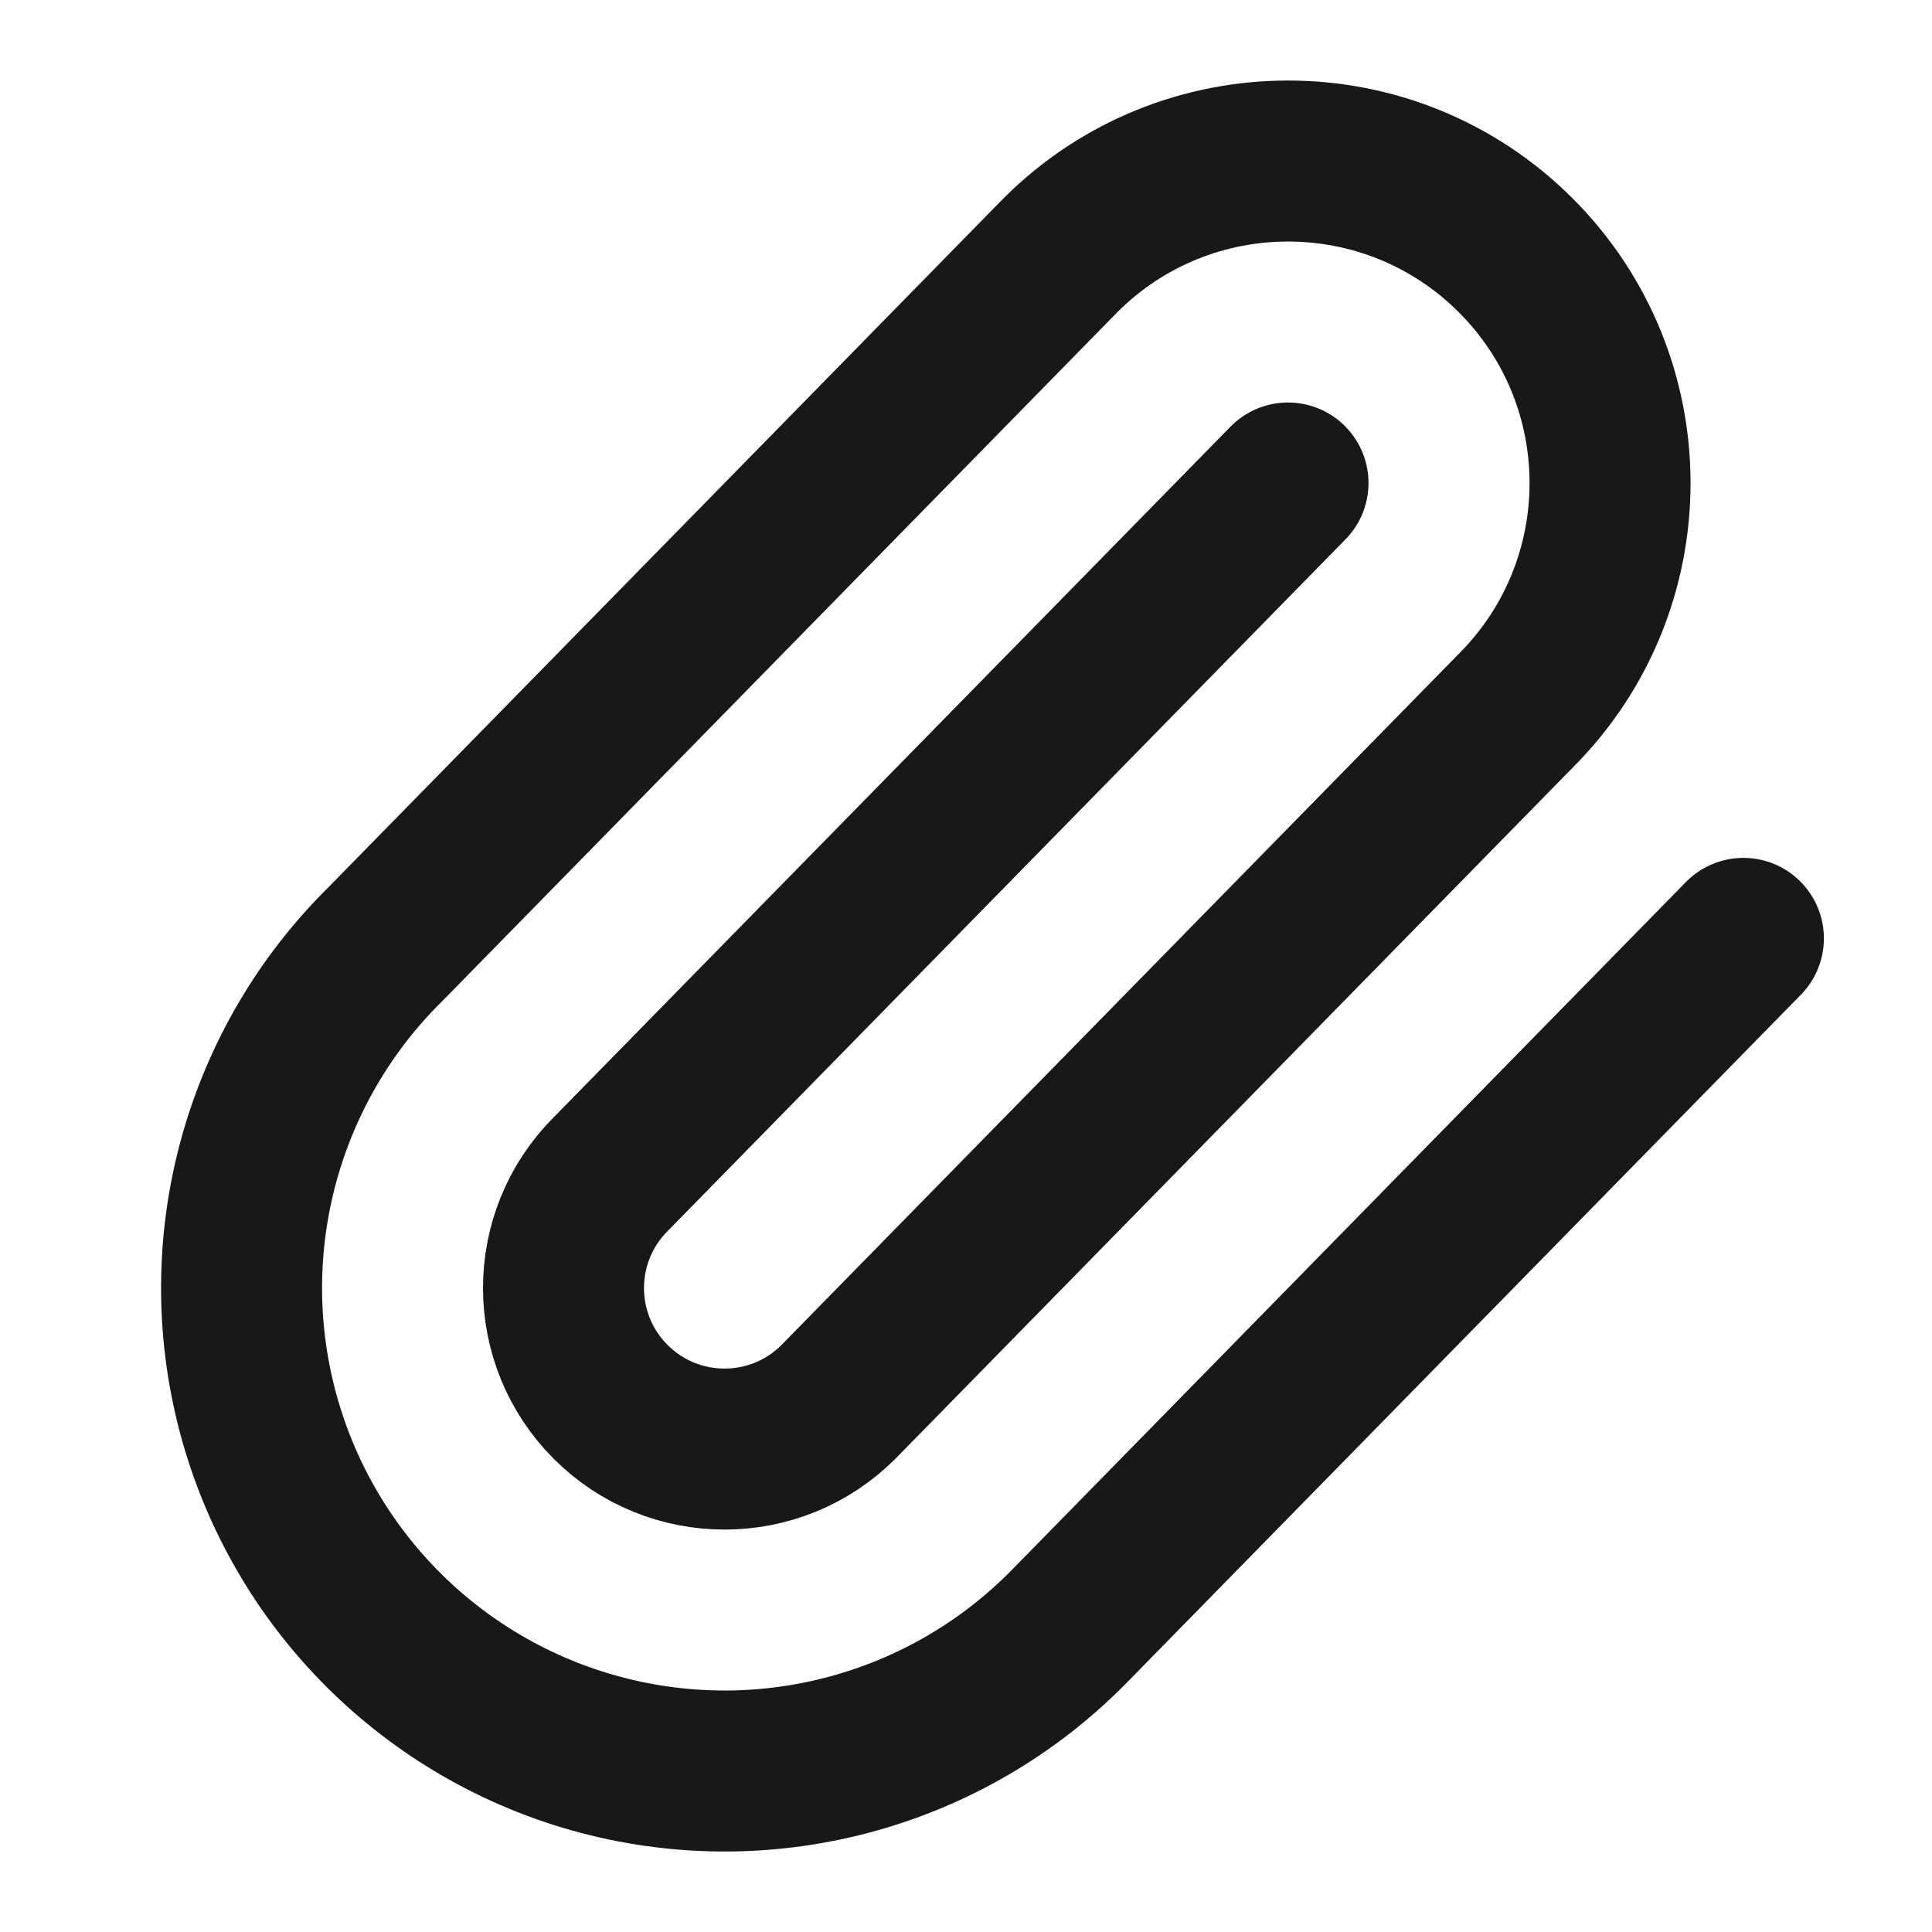
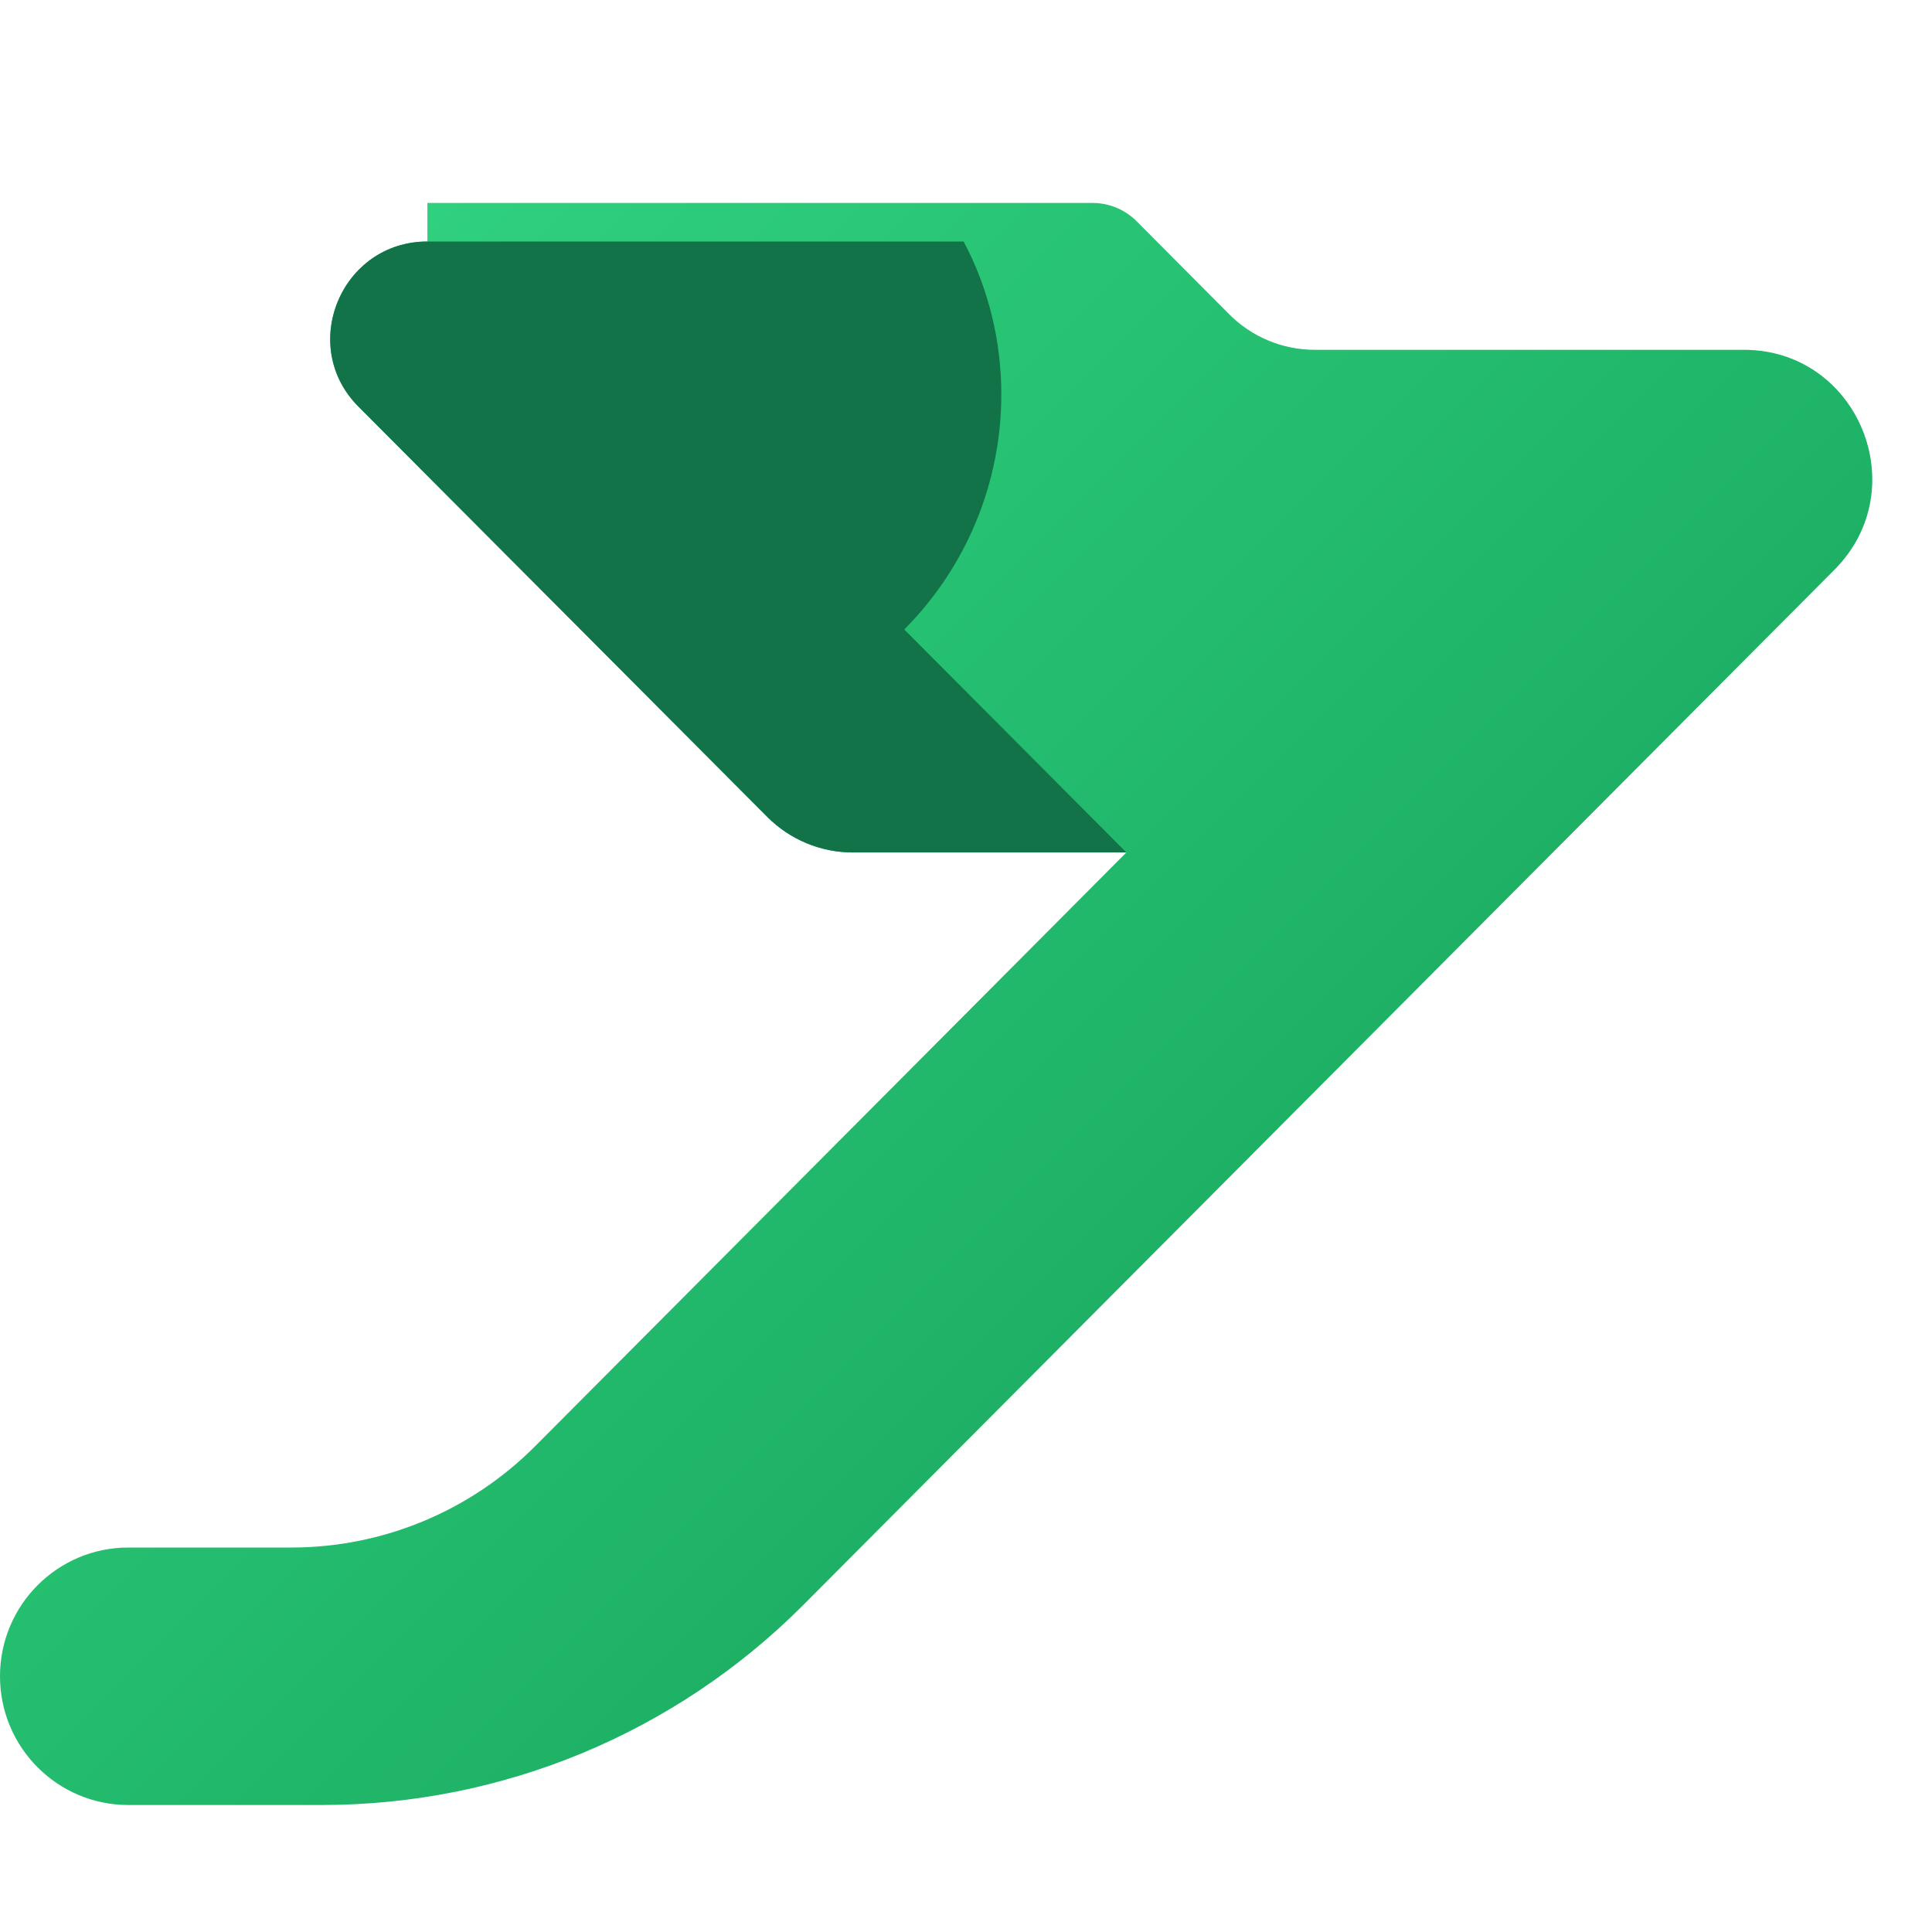
- <svg xmlns="http://www.w3.org/2000/svg" viewBox="0 0 24 24" fill="none" stroke-linecap="round" stroke-linejoin="round">
-   <style>
-     path { stroke: #18181b; }
-     @media (prefers-color-scheme: dark) {
-       path { stroke: #e4e4e7; }
-     }
-   </style>
-   <path stroke-width="2" d="m16 6-8.414 8.586a2 2 0 0 0 2.829 2.829l8.414-8.586a4 4 0 1 0-5.657-5.657l-8.379 8.551a6 6 0 1 0 8.485 8.485l8.379-8.551" />
+ <svg xmlns="http://www.w3.org/2000/svg" viewBox="0 0 64 64" fill="none">
+   <defs>
+     <linearGradient id="ribbon" x1="10" y1="11" x2="47" y2="48" gradientUnits="userSpaceOnUse">
+       <stop offset="0" stop-color="#2FD07E" />
+       <stop offset="1" stop-color="#19A95F" />
+     </linearGradient>
+   </defs>
+   <path d="M14.158 8C11.307 8 9.864 11.453 11.874 13.47L25.42 27.063C26.17 27.816 27.189 28.239 28.252 28.239H37.313L17.726 47.908C15.587 50.056 12.683 51.264 9.654 51.264H4.25C1.903 51.264 0 53.174 0 55.529C0 57.883 1.903 59.793 4.25 59.793H10.67C16.65 59.793 22.384 57.408 26.612 53.165L60.768 18.874C63.446 16.186 61.549 11.588 57.769 11.588H43.552C42.487 11.588 41.466 11.163 40.715 10.407L37.654 7.331C37.267 6.942 36.742 6.723 36.194 6.723H14.158V8Z" fill="url(#ribbon)" />
+   <path d="M25.42 27.063C26.17 27.816 27.189 28.239 28.252 28.239H37.313L29.955 20.852C32.014 18.784 33.17 15.984 33.17 13.064C33.17 11.289 32.741 9.541 31.921 8H14.158C11.307 8 9.864 11.453 11.874 13.47L25.42 27.063Z" fill="#117347" />
</svg>
